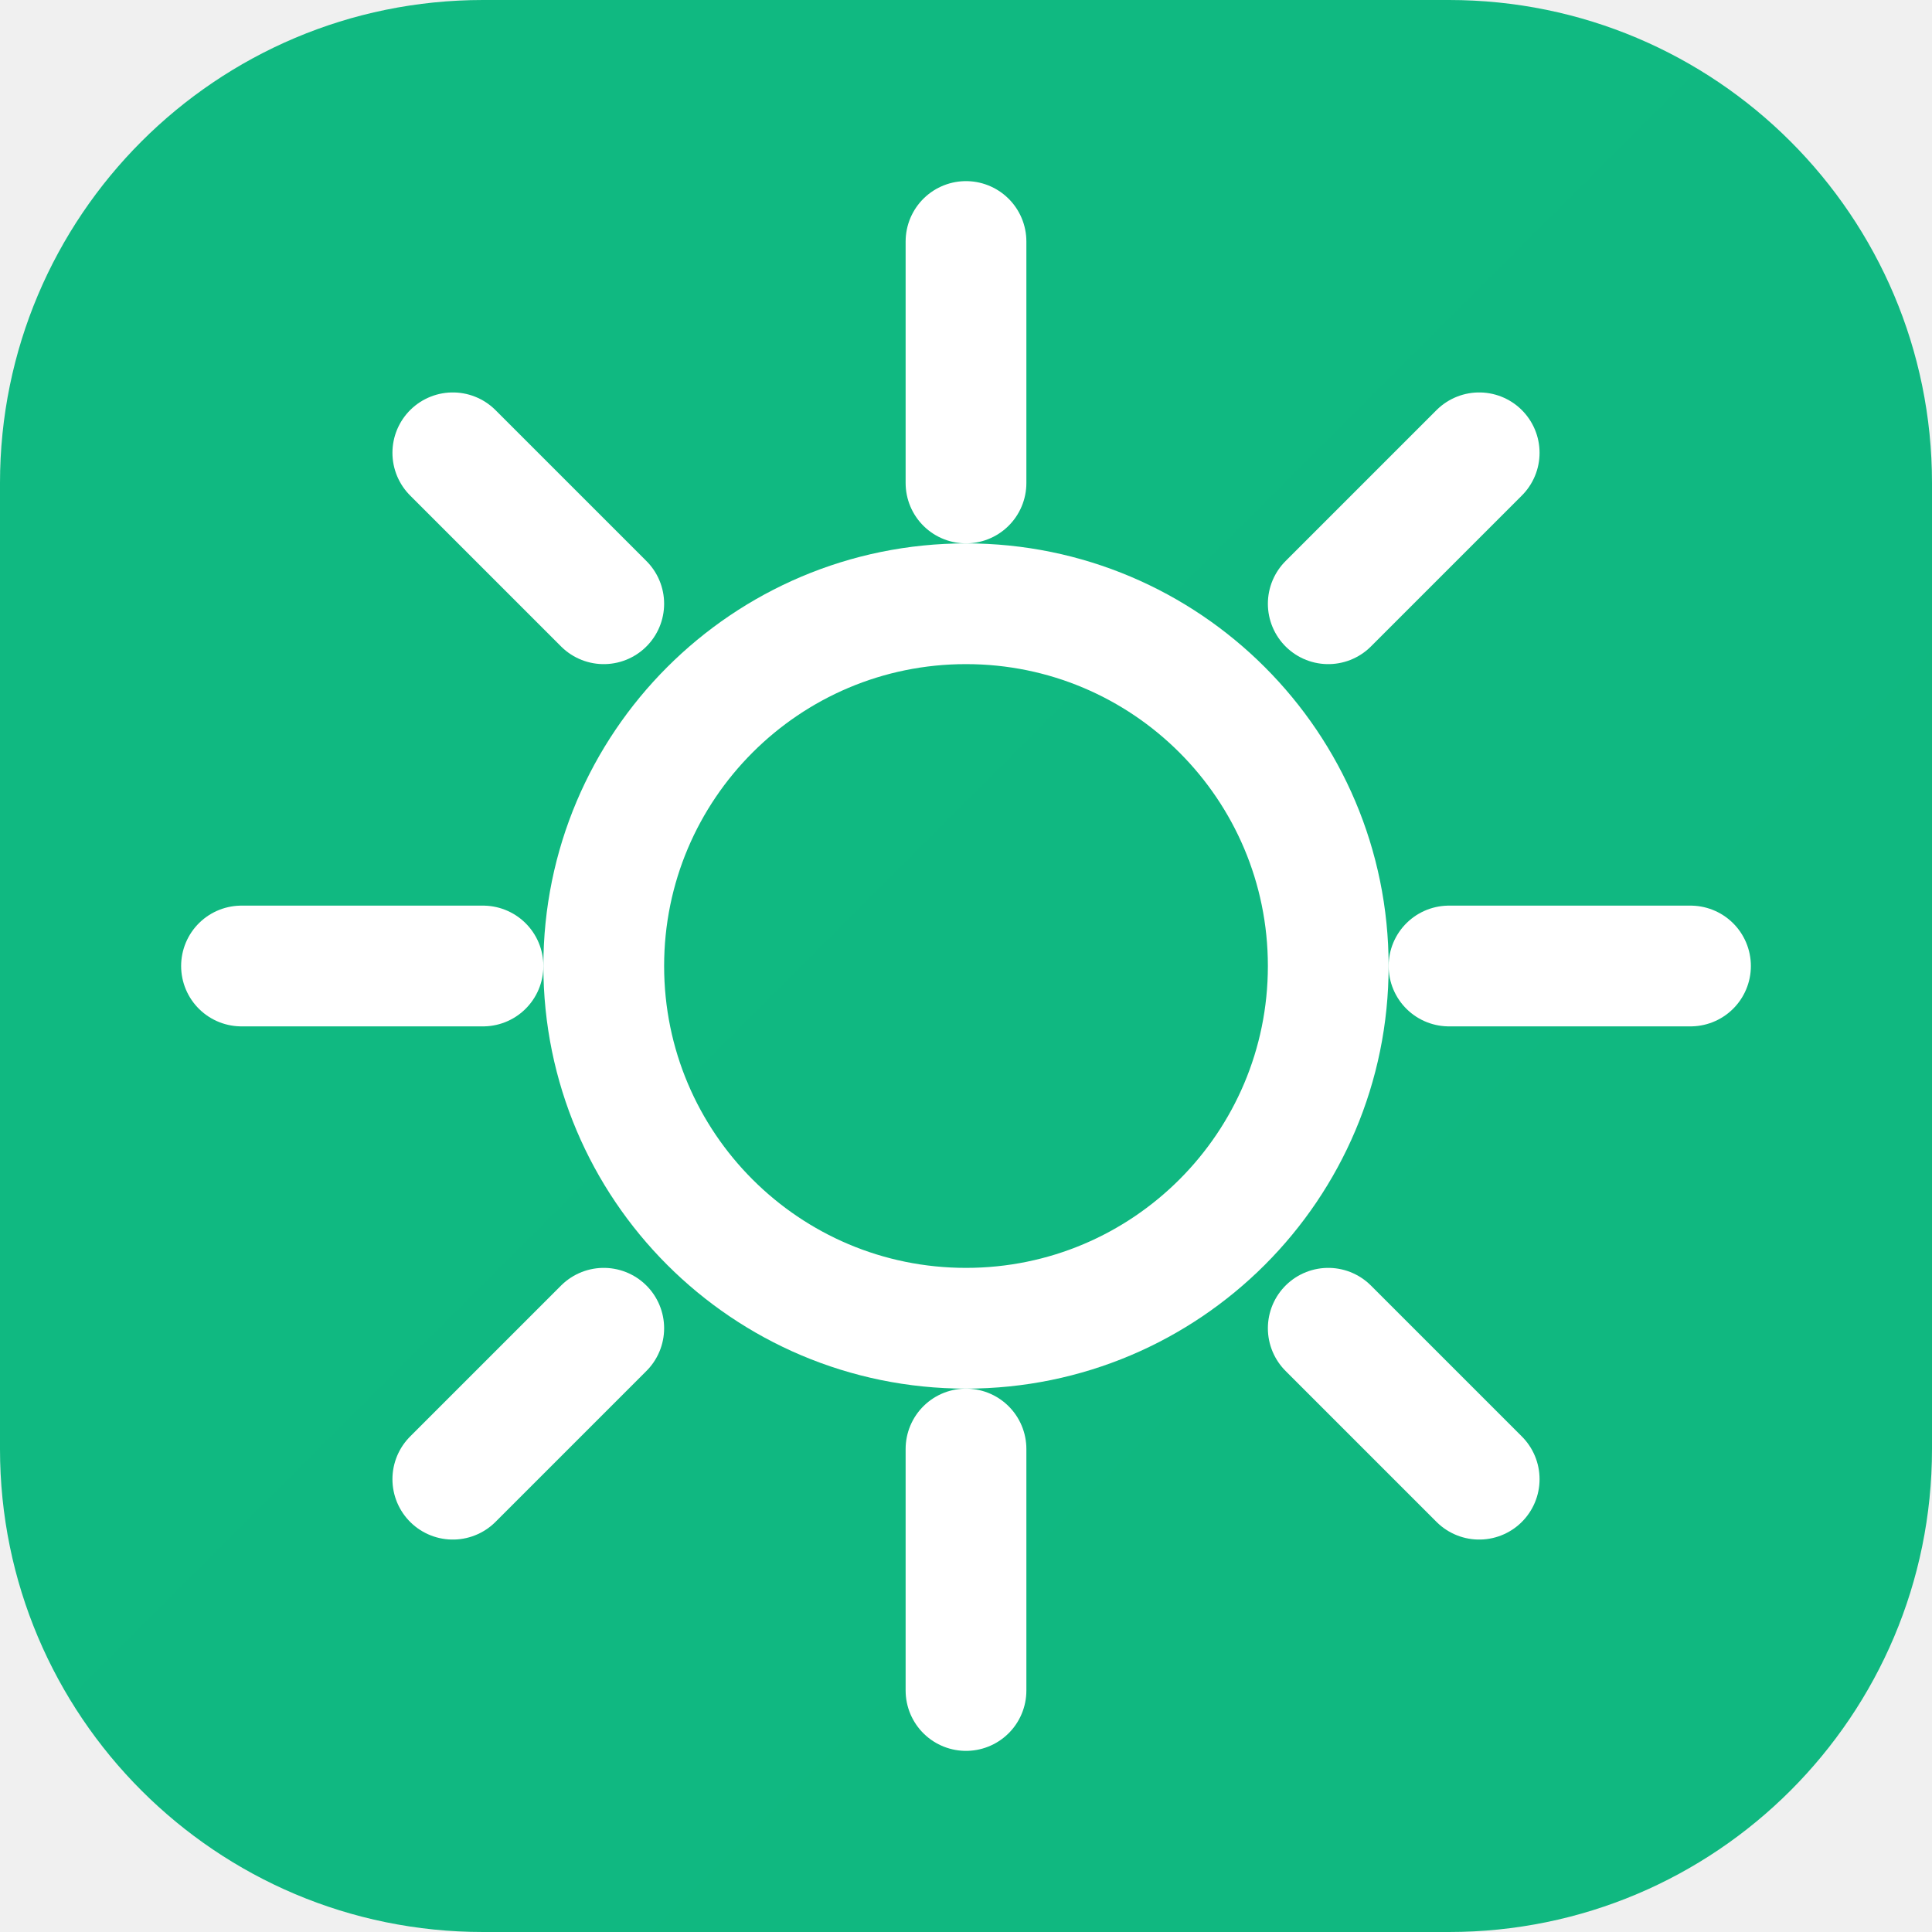
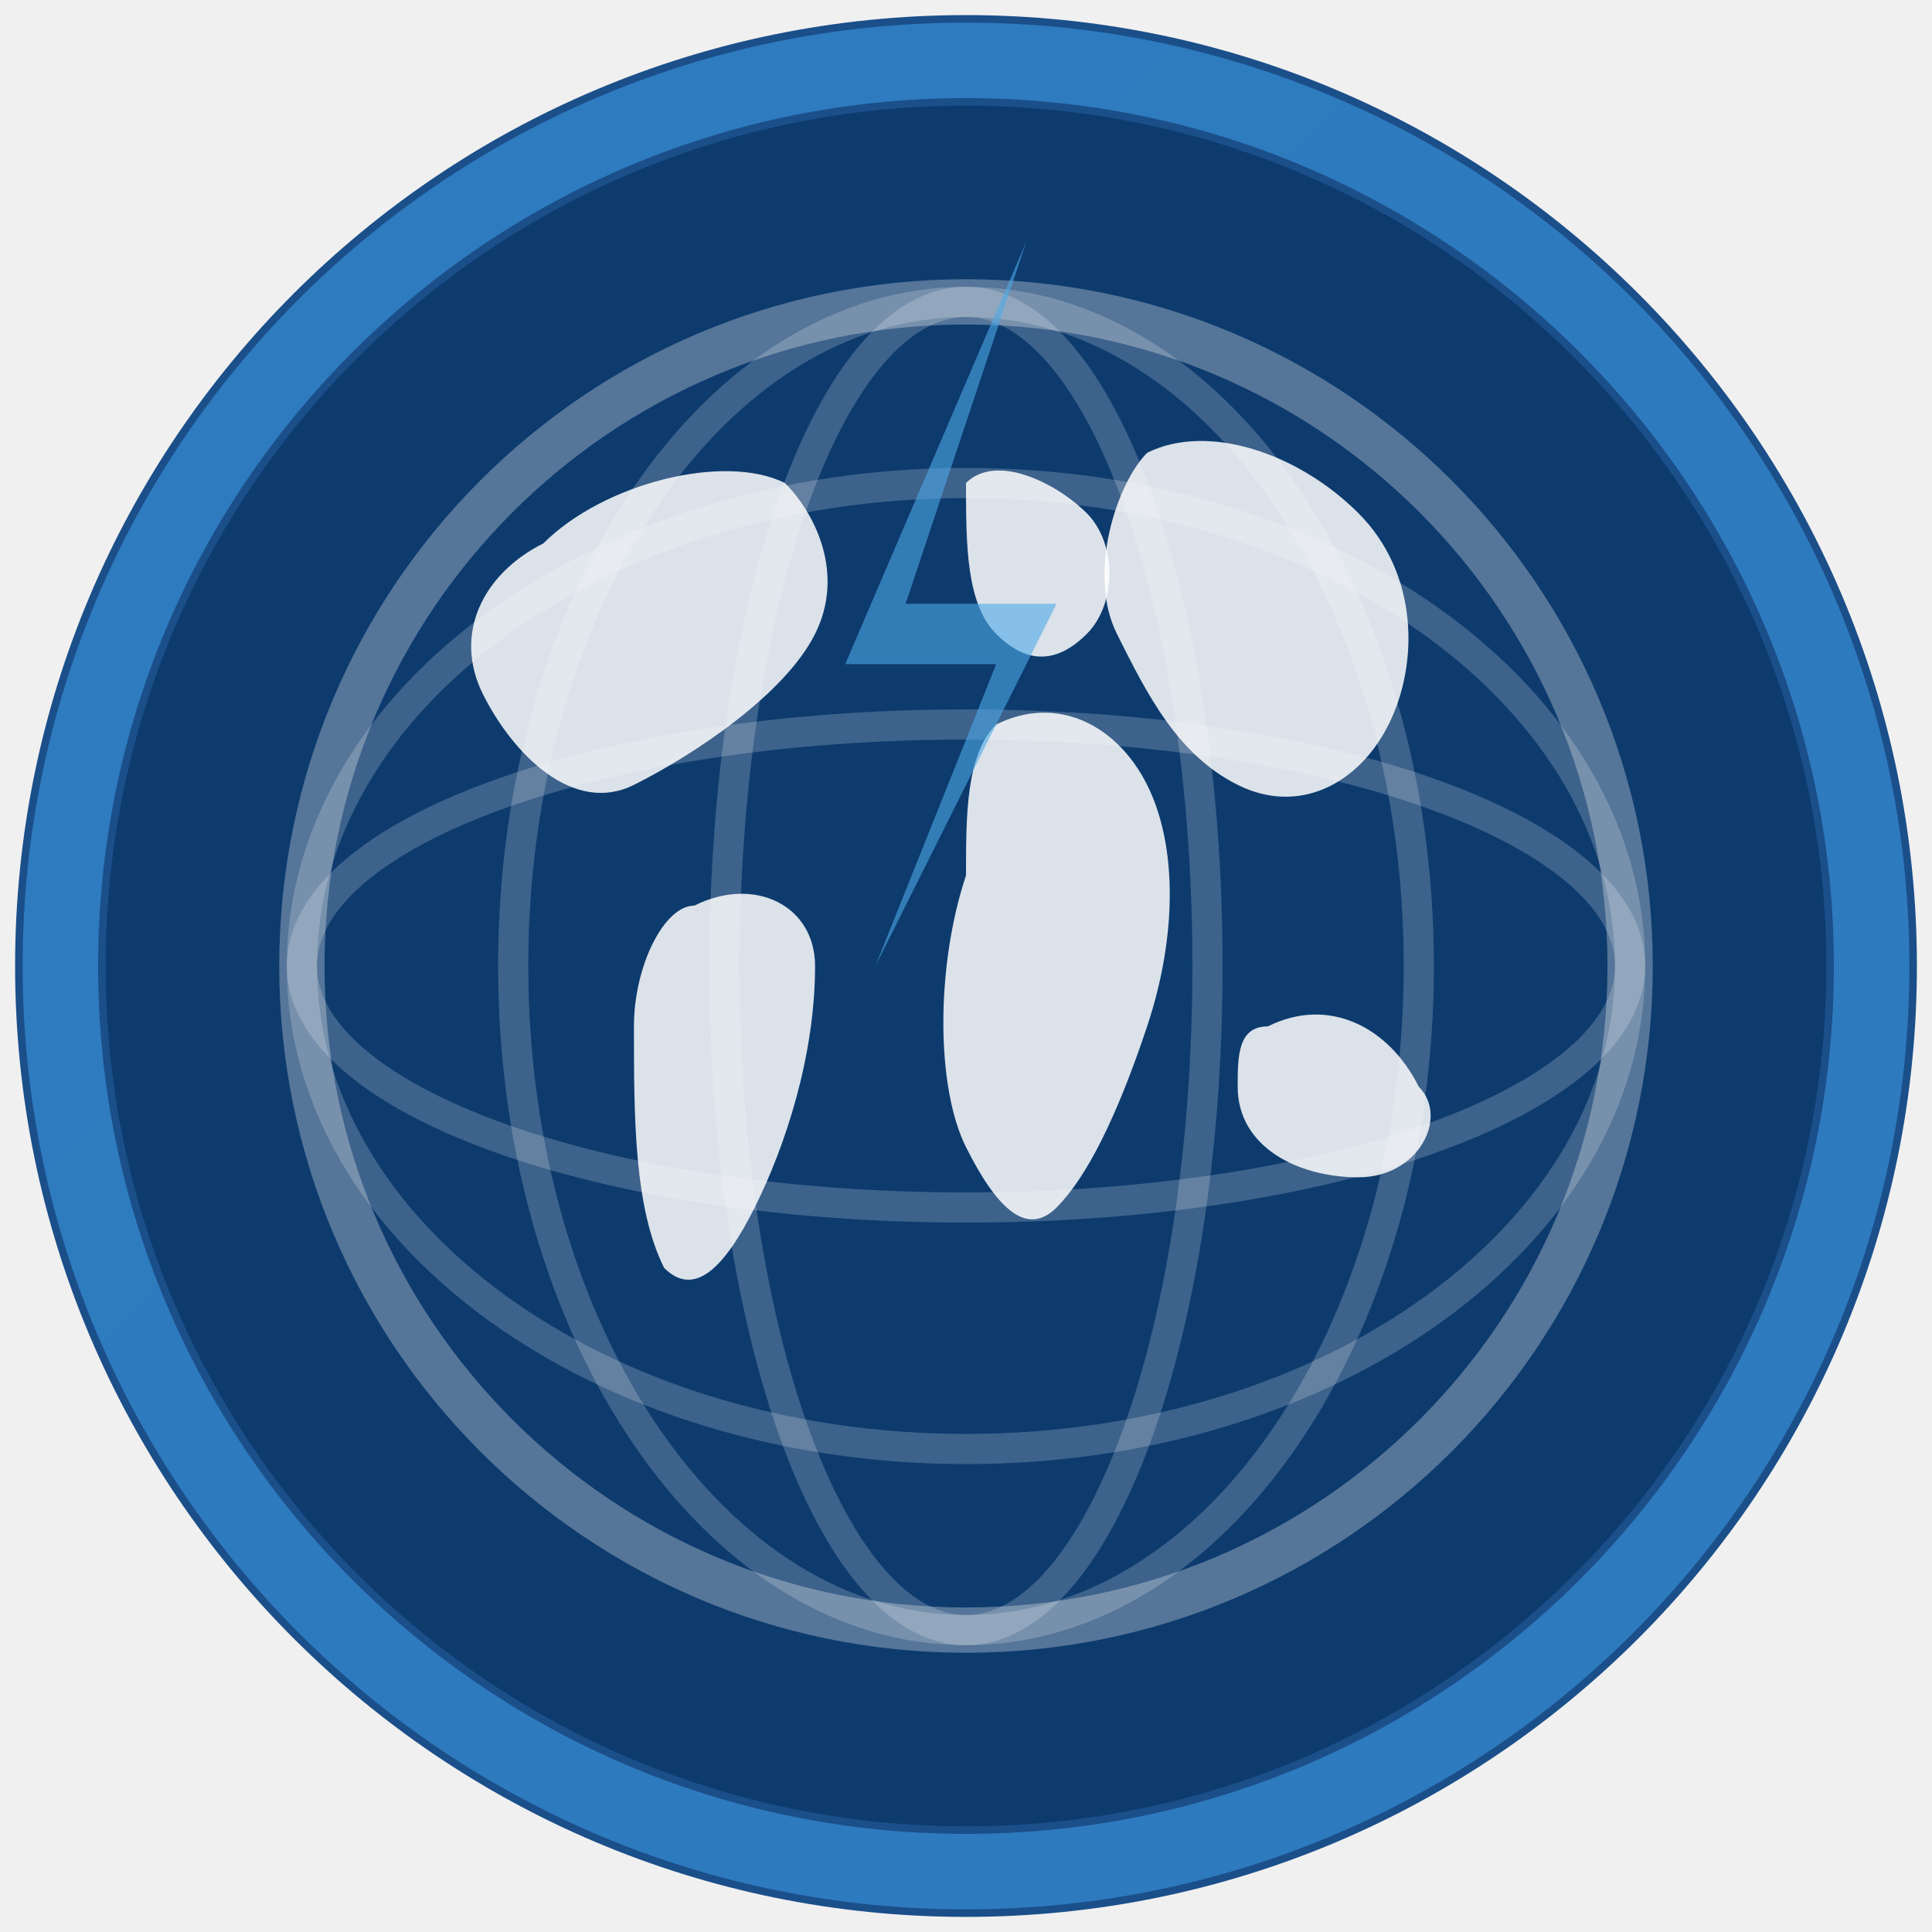
- <svg xmlns="http://www.w3.org/2000/svg" viewBox="0 0 32 32" fill="none">
-   <rect width="32" height="32" rx="8" fill="url(#grad)" />
-   <circle cx="16" cy="16" r="6" stroke="white" stroke-width="2" fill="none" />
-   <line x1="16" y1="4" x2="16" y2="8" stroke="white" stroke-width="2" stroke-linecap="round" />
-   <line x1="16" y1="24" x2="16" y2="28" stroke="white" stroke-width="2" stroke-linecap="round" />
-   <line x1="4" y1="16" x2="8" y2="16" stroke="white" stroke-width="2" stroke-linecap="round" />
-   <line x1="24" y1="16" x2="28" y2="16" stroke="white" stroke-width="2" stroke-linecap="round" />
-   <line x1="7.5" y1="7.5" x2="10" y2="10" stroke="white" stroke-width="2" stroke-linecap="round" />
-   <line x1="22" y1="22" x2="24.5" y2="24.5" stroke="white" stroke-width="2" stroke-linecap="round" />
-   <line x1="7.5" y1="24.5" x2="10" y2="22" stroke="white" stroke-width="2" stroke-linecap="round" />
-   <line x1="22" y1="10" x2="24.5" y2="7.5" stroke="white" stroke-width="2" stroke-linecap="round" />
+ <svg xmlns="http://www.w3.org/2000/svg" viewBox="0 0 64 64" fill="none">
+   <circle cx="32" cy="32" r="30" stroke="#1B4F8A" stroke-width="3" fill="#0D3B6E" />
+   <circle cx="32" cy="32" r="22" stroke="rgba(255,255,255,0.3)" stroke-width="1.5" fill="none" />
+   <ellipse cx="32" cy="32" rx="22" ry="8" stroke="rgba(255,255,255,0.2)" stroke-width="1" fill="none" />
+   <ellipse cx="32" cy="32" rx="22" ry="16" stroke="rgba(255,255,255,0.2)" stroke-width="1" fill="none" />
+   <ellipse cx="32" cy="32" rx="8" ry="22" stroke="rgba(255,255,255,0.2)" stroke-width="1" fill="none" />
+   <ellipse cx="32" cy="32" rx="15" ry="22" stroke="rgba(255,255,255,0.2)" stroke-width="1" fill="none" />
+   <path d="M18 18 C20 16, 24 15, 26 16 C27 17, 28 19, 27 21 C26 23, 23 25, 21 26 C19 27, 17 25, 16 23 C15 21, 16 19, 18 18Z" fill="rgba(255,255,255,0.85)" />
+   <path d="M23 30 C25 29, 27 30, 27 32 C27 35, 26 38, 25 40 C24 42, 23 43, 22 42 C21 40, 21 37, 21 34 C21 32, 22 30, 23 30Z" fill="rgba(255,255,255,0.85)" />
+   <path d="M32 16 C33 15, 35 16, 36 17 C37 18, 37 20, 36 21 C35 22, 34 22, 33 21 C32 20, 32 18, 32 16Z" fill="rgba(255,255,255,0.85)" />
+   <path d="M33 24 C35 23, 37 24, 38 26 C39 28, 39 31, 38 34 C37 37, 36 39, 35 40 C34 41, 33 40, 32 38 C31 36, 31 32, 32 29 C32 27, 32 25, 33 24Z" fill="rgba(255,255,255,0.85)" />
+   <path d="M38 15 C40 14, 43 15, 45 17 C47 19, 47 22, 46 24 C45 26, 43 27, 41 26 C39 25, 38 23, 37 21 C36 19, 37 16, 38 15Z" fill="rgba(255,255,255,0.85)" />
+   <path d="M42 34 C44 33, 46 34, 47 36 C48 37, 47 39, 45 39 C43 39, 41 38, 41 36 C41 35, 41 34, 42 34Z" fill="rgba(255,255,255,0.85)" />
+   <path d="M34 8 L30 20 L35 20 L29 32 L33 22 L28 22 L34 8Z" fill="#4DA8E8" opacity="0.6" />
+   <circle cx="32" cy="32" r="30" stroke="url(#glowGrad)" stroke-width="2.5" fill="none" />
  <defs>
-     <linearGradient id="grad" x1="0" y1="0" x2="32" y2="32">
-       <stop offset="0%" stop-color="#10B981" />
-       <stop offset="100%" stop-color="#059669" />
+     <linearGradient id="glowGrad" x1="0" y1="0" x2="64" y2="64">
+       <stop offset="0%" stop-color="#2E7BBF" />
+       <stop offset="50%" stop-color="#1B4F8A" />
+       <stop offset="100%" stop-color="#4DA8E8" />
    </linearGradient>
  </defs>
</svg>
